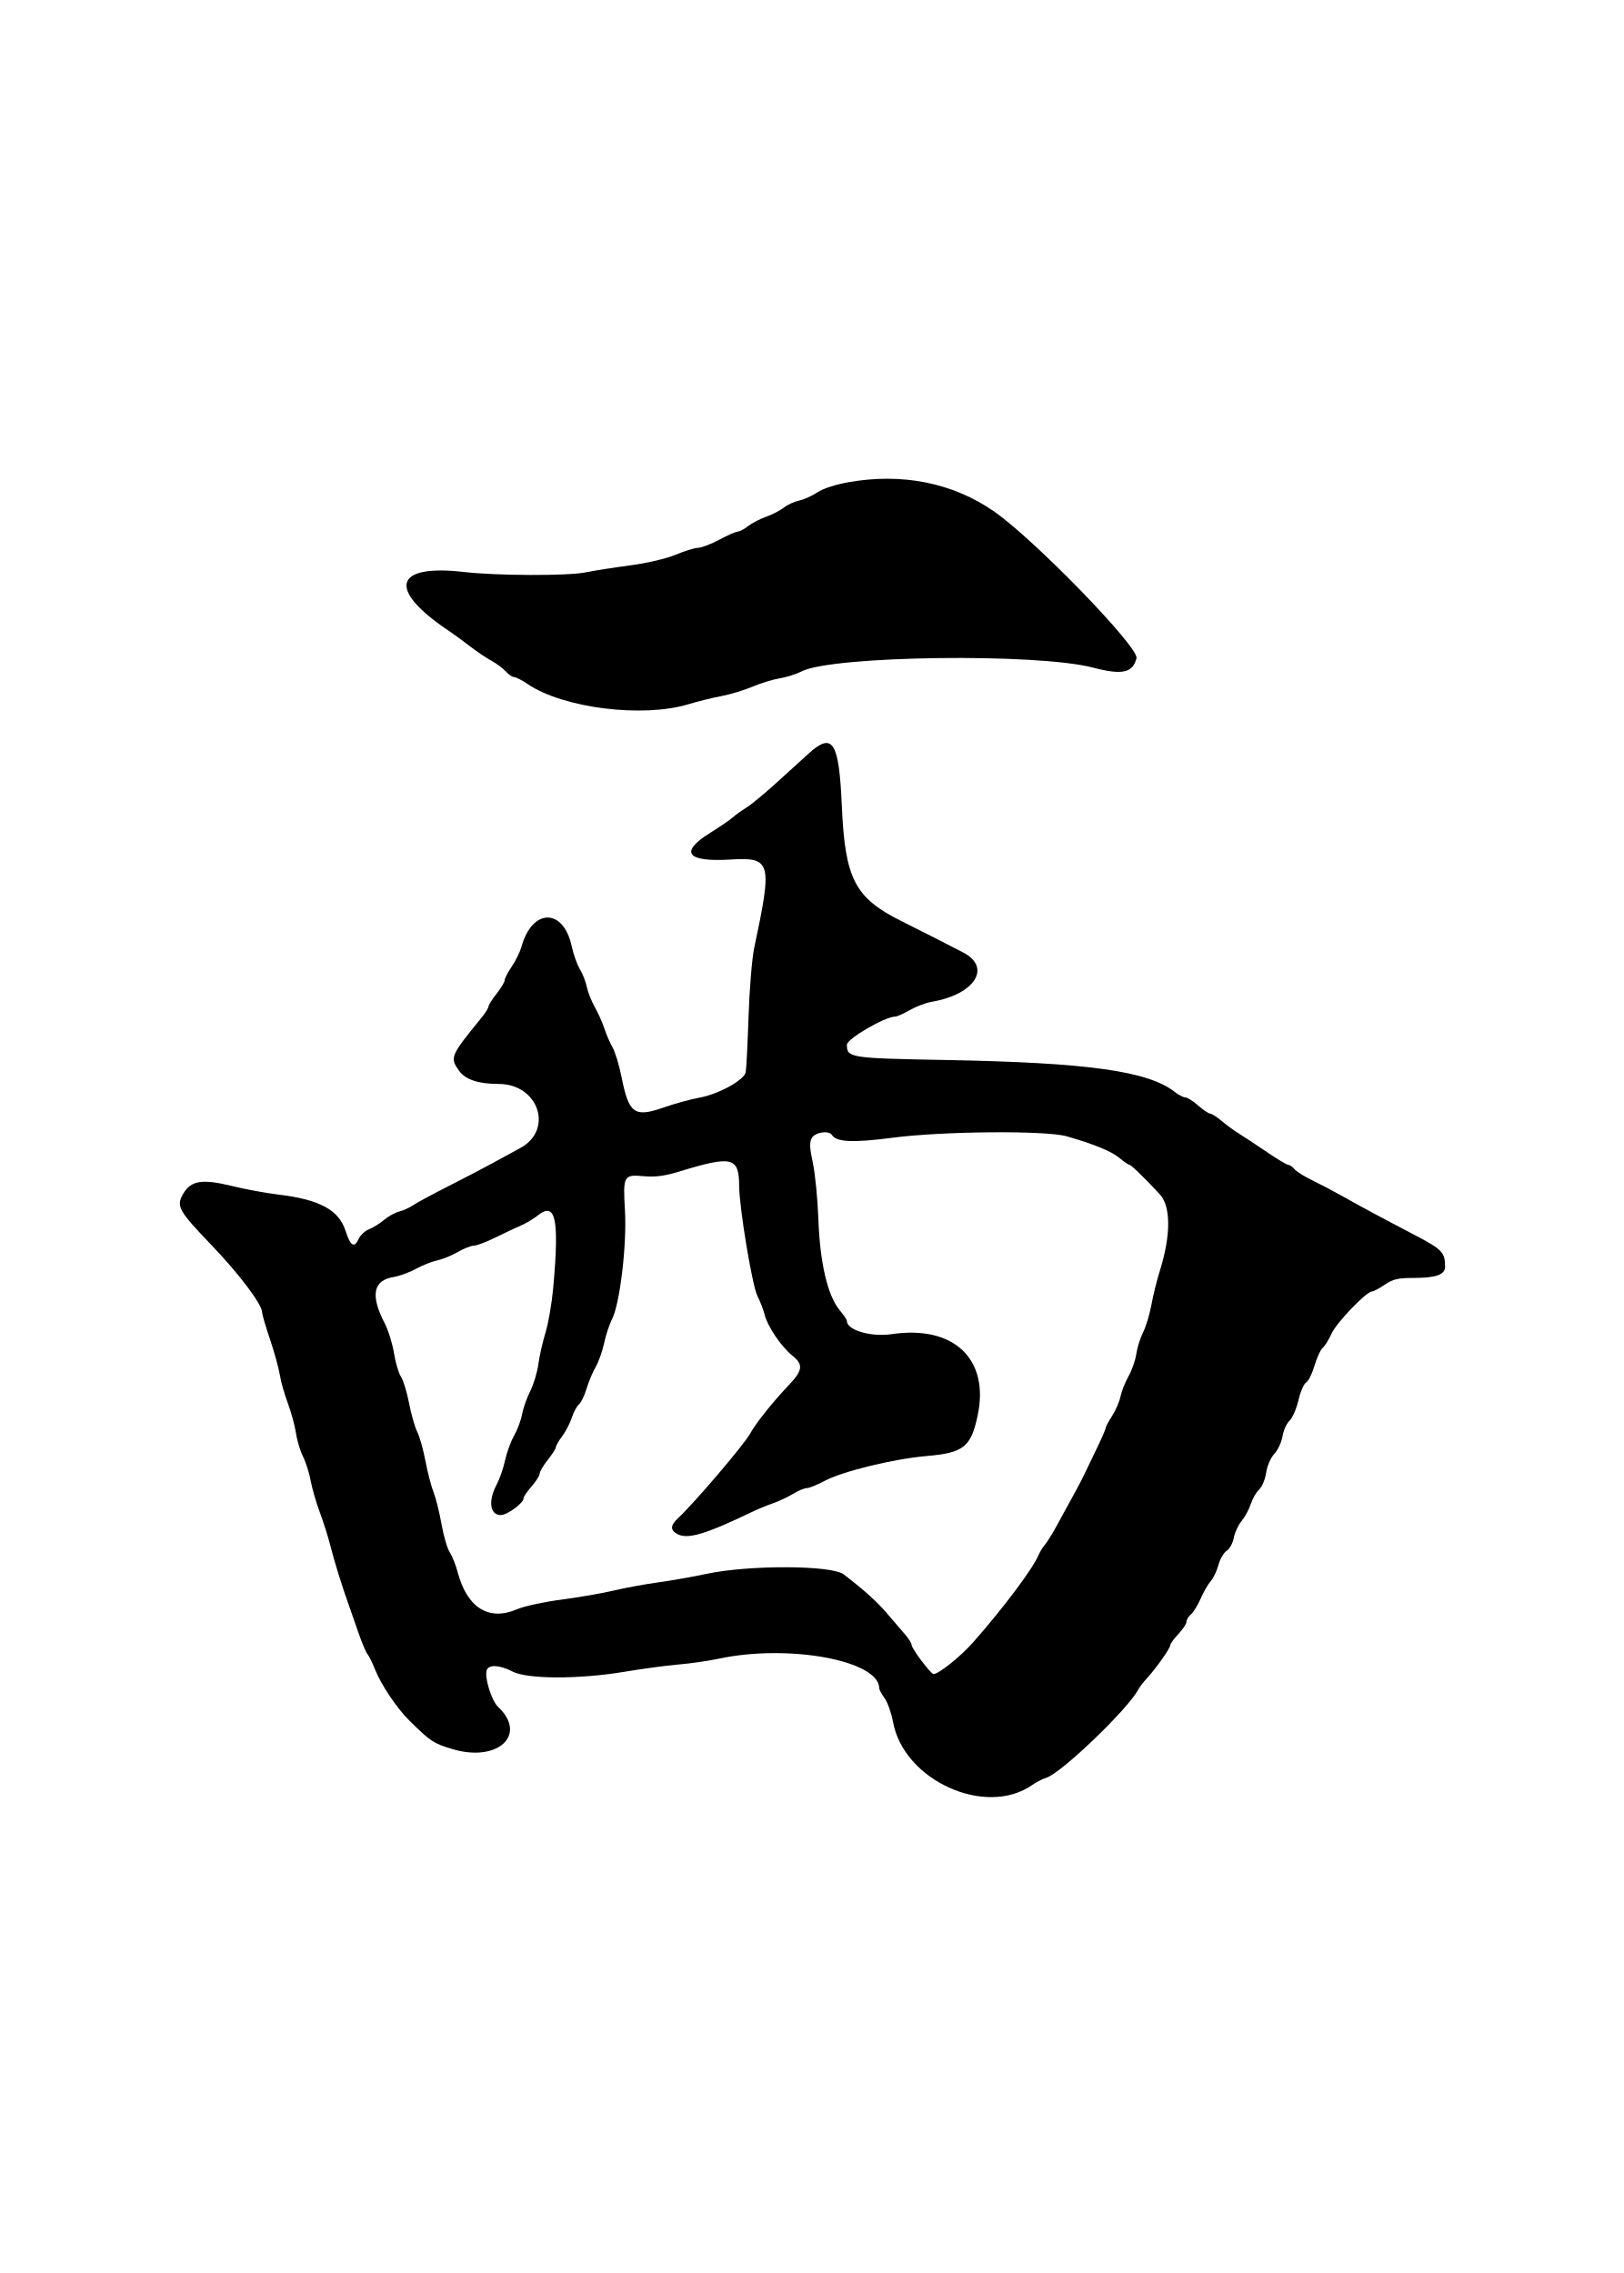
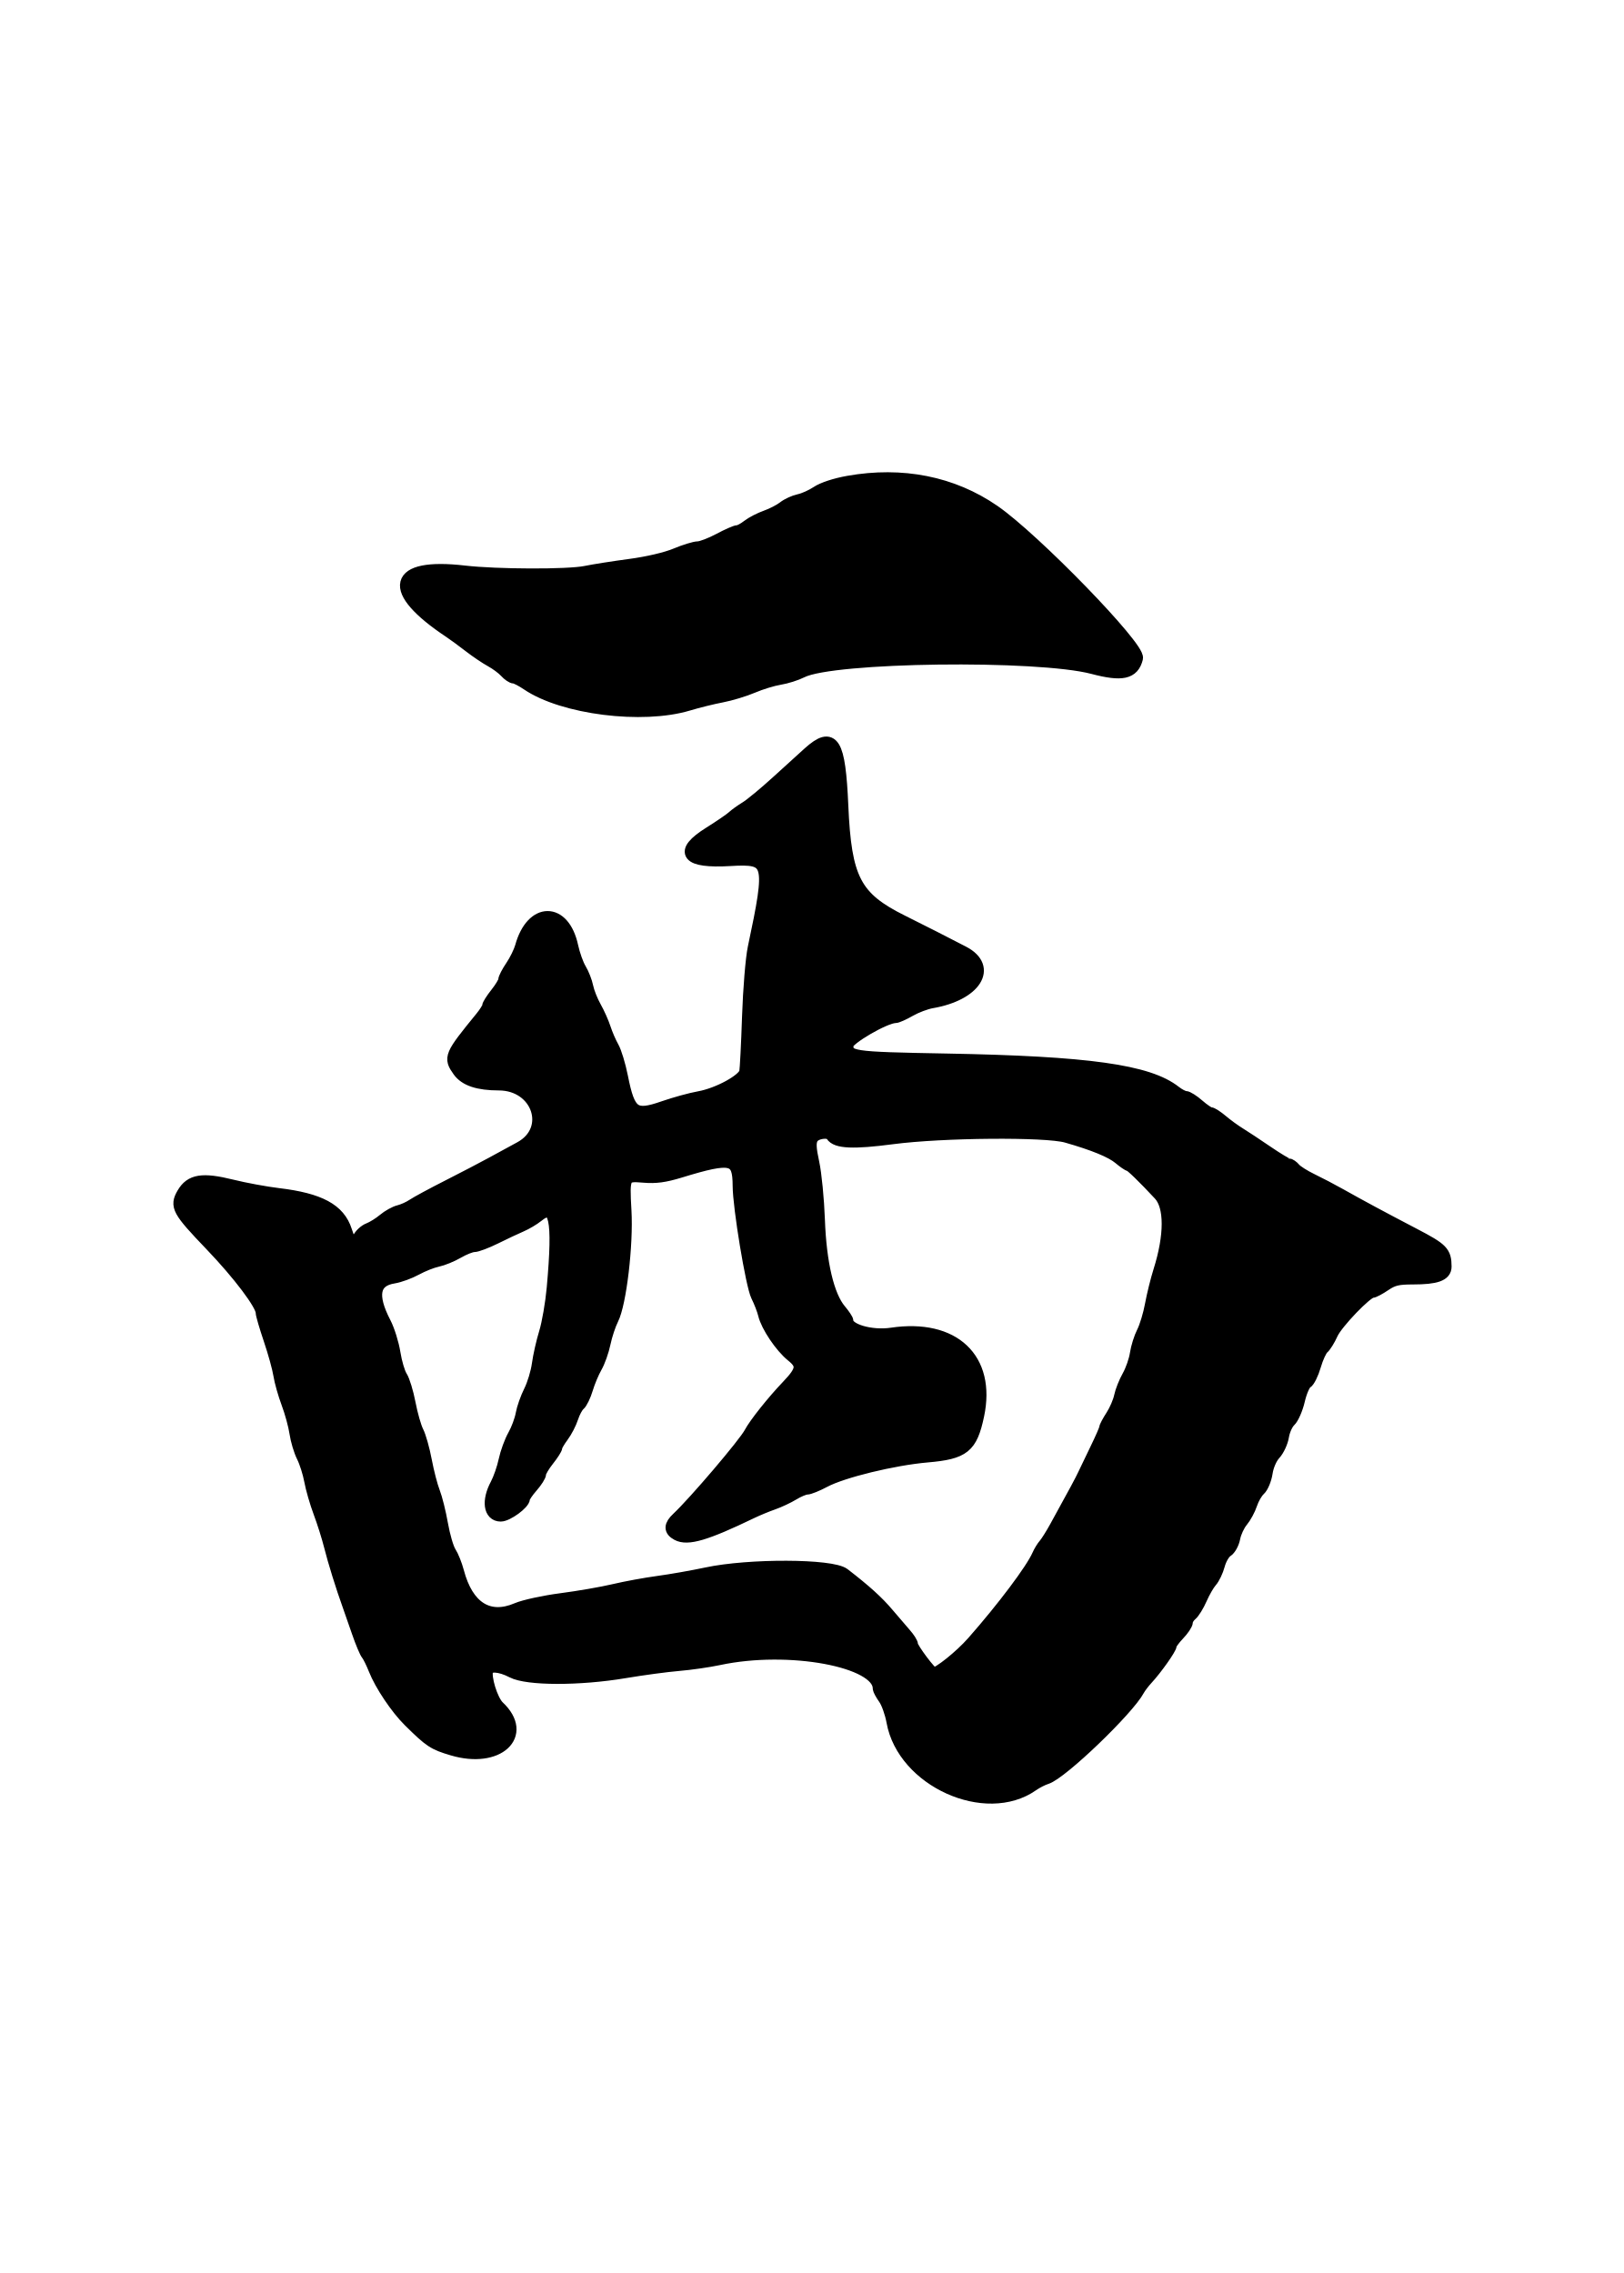
<svg xmlns="http://www.w3.org/2000/svg" width="300" height="420" fill="none" aria-labelledby="title desc" role="img" viewBox="0 0 300 420">
-   <path fill="#000" fill-rule="evenodd" d="M367.5 185.688c-4.782.849-9.408 2.366-11.5 3.772-1.925 1.294-4.941 2.65-6.703 3.015-1.762.365-4.32 1.542-5.685 2.616-1.365 1.073-4.34 2.608-6.612 3.409-2.272.801-5.287 2.367-6.7 3.479-1.413 1.111-3.121 2.021-3.794 2.021-.673 0-3.754 1.35-6.846 3-3.092 1.65-6.643 3.011-7.891 3.024-1.248.013-4.969 1.155-8.269 2.539-3.554 1.49-10.484 3.112-17 3.98-6.05.806-13.475 1.973-16.5 2.594-6.518 1.336-32.963 1.256-45-.138-26.404-3.056-28.713 6.562-5.311 22.117 1.546 1.028 4.836 3.439 7.311 5.359 2.475 1.919 6.075 4.35 8 5.401 1.925 1.051 4.357 2.859 5.405 4.018 1.048 1.158 2.447 2.106 3.11 2.106.663 0 2.912 1.158 4.997 2.573 13.174 8.94 42.614 12.647 59.633 7.508 3.495-1.056 9.055-2.43 12.355-3.054 3.3-.625 8.475-2.193 11.5-3.485 3.025-1.293 7.525-2.672 10-3.066 2.475-.394 6.189-1.572 8.253-2.618 11.507-5.831 87.457-6.805 108.046-1.385 10.811 2.847 14.794 1.989 16.166-3.479 1.009-4.018-38.066-44.26-52.976-54.558-15.309-10.574-34.007-14.297-53.989-10.748M353 286.196c-1.925 1.725-7.237 6.55-11.804 10.721-4.568 4.17-9.78 8.483-11.584 9.583-1.803 1.1-3.997 2.675-4.874 3.5-.878.825-4.778 3.493-8.667 5.93-11.309 7.085-8.485 10.747 7.549 9.79 15.358-.916 15.798.688 8.981 32.78-.818 3.85-1.764 15.325-2.102 25.5-.339 10.175-.812 19.468-1.052 20.651-.598 2.953-10.163 8.189-17.264 9.453-3.126.556-9.078 2.193-13.227 3.639-10.852 3.782-12.884 2.3-15.601-11.381-.858-4.324-2.355-9.249-3.325-10.943-.97-1.695-2.334-4.845-3.032-7-.697-2.156-2.288-5.719-3.535-7.919-1.247-2.2-2.585-5.575-2.973-7.5-.388-1.925-1.545-4.883-2.571-6.574-1.025-1.691-2.387-5.508-3.025-8.483-3.071-14.32-14.662-14.259-18.644.097-.528 1.903-2.15 5.21-3.605 7.35-1.455 2.139-2.645 4.439-2.645 5.112 0 .673-1.35 2.922-3 4.998-1.65 2.076-3 4.214-3 4.75 0 .537-1.151 2.387-2.558 4.113-11.591 14.218-11.857 14.841-8.399 19.698 2.372 3.331 7.144 4.925 14.767 4.933 14.761.016 20.473 17.024 7.986 23.783-2.767 1.498-7.566 4.112-10.663 5.81-3.098 1.697-10.358 5.483-16.133 8.412-5.775 2.929-11.625 6.086-13 7.017-1.375.931-3.703 1.983-5.173 2.338-1.47.355-3.995 1.758-5.611 3.118-1.616 1.359-4.131 2.925-5.589 3.48-1.458.554-3.174 2.154-3.812 3.554-1.617 3.551-3.055 2.661-4.879-3.021-2.487-7.746-9.64-11.6-24.936-13.434-4.675-.561-12.46-2.001-17.299-3.2-10.857-2.689-15.14-2.005-17.978 2.872-2.702 4.644-1.835 6.229 10.384 18.977C141.494 479.537 150 490.833 150 493.789c0 .765 1.319 5.288 2.931 10.051 1.613 4.763 3.243 10.666 3.623 13.118.381 2.451 1.718 7.184 2.973 10.517 1.254 3.333 2.608 8.302 3.008 11.042.4 2.741 1.582 6.678 2.626 8.75 1.043 2.072 2.327 6.122 2.852 9 .525 2.878 2.053 8.158 3.394 11.733 1.342 3.575 3.116 9.2 3.941 12.5 1.411 5.637 4.385 15.206 6.837 22 .596 1.65 2.152 6.109 3.458 9.908 1.306 3.8 2.855 7.487 3.441 8.193.586.706 1.83 3.223 2.765 5.592 2.277 5.774 8.092 14.449 12.806 19.104 7.793 7.697 8.986 8.485 16 10.573 16.779 4.995 27.93-5.294 16.943-15.632-2.512-2.363-5.222-11.169-4.232-13.75.804-2.096 4.881-1.848 9.539.58 5.514 2.874 24.791 2.912 41.595.082 6.6-1.112 15.6-2.322 20-2.69 4.4-.368 11.15-1.341 15-2.162 25.914-5.528 59.5.681 59.5 11.001 0 .491.91 2.17 2.022 3.732 1.112 1.562 2.495 5.456 3.072 8.654 3.946 21.842 34.431 35.639 51.772 23.432 1.449-1.02 3.759-2.2 5.134-2.622 5.501-1.689 30.164-25.327 34.101-32.683.52-.972 1.948-2.848 3.172-4.169C481.647 626.005 487 618.434 487 617.3c0-.552 1.35-2.416 3-4.143 1.65-1.726 3-3.763 3-4.525 0-.763.748-2.005 1.663-2.76.914-.754 2.543-3.397 3.619-5.872 1.077-2.475 2.763-5.4 3.748-6.5.985-1.1 2.27-3.8 2.855-6 .585-2.2 1.953-4.552 3.04-5.228 1.087-.675 2.279-2.844 2.65-4.821.371-1.977 1.678-4.799 2.905-6.272 1.227-1.474 2.762-4.312 3.413-6.308.65-1.996 2.046-4.41 3.101-5.365 1.055-.955 2.22-3.748 2.588-6.206.389-2.594 1.673-5.551 3.058-7.046 1.313-1.417 2.671-4.346 3.017-6.509.346-2.163 1.516-4.76 2.601-5.771 1.085-1.011 2.575-4.426 3.31-7.59.735-3.163 2.026-6.137 2.868-6.608.843-.472 2.235-3.276 3.094-6.233.86-2.956 2.222-5.923 3.028-6.591.806-.669 2.295-3.069 3.31-5.334C548.665 497.607 559.823 486 561.881 486c.567 0 2.688-1.125 4.714-2.5 3.036-2.06 4.88-2.5 10.479-2.5 8.563 0 11.931-1.194 11.912-4.225-.032-5.309-1.09-6.397-11.527-11.845-12.075-6.303-19.755-10.433-27.459-14.768-3.025-1.702-7.768-4.187-10.54-5.522-2.772-1.336-5.64-3.152-6.372-4.035-.733-.883-1.78-1.605-2.326-1.605-.546 0-4.119-2.137-7.939-4.75-3.82-2.613-8.418-5.65-10.216-6.75-1.799-1.1-4.731-3.238-6.516-4.75-1.784-1.512-3.713-2.75-4.286-2.75-.572 0-2.579-1.35-4.458-3-1.879-1.65-4.015-3-4.747-3-.732 0-2.486-.909-3.898-2.02-9.889-7.778-32.186-10.898-84.8-11.863-35.88-.659-36.902-.816-36.902-5.673C367 392.236 381.142 384 384.935 384c.665 0 3.089-1.082 5.387-2.404 2.298-1.322 5.978-2.714 8.178-3.092 15.975-2.749 22.332-12.731 11.652-18.294-6.807-3.546-14.872-7.644-22.649-11.509-17.589-8.741-21.196-15.669-22.39-43.006-1.033-23.644-3.342-27.361-12.113-19.499m.943 142.91c-.86 1.608-.759 3.794.428 9.25.855 3.929 1.783 13.444 2.062 21.144.582 16.043 3.459 28.206 7.929 33.519 1.451 1.724 2.638 3.507 2.638 3.963 0 3.39 8.956 6.012 16.632 4.871 22.976-3.418 36.342 9.215 31.898 30.147-2.489 11.723-5.179 13.888-18.717 15.063-12.572 1.092-31.427 5.689-38.212 9.317-2.694 1.441-5.619 2.622-6.5 2.624-.881.002-3.168.958-5.082 2.126-1.915 1.167-5.29 2.749-7.5 3.516-2.211.767-5.819 2.262-8.019 3.323-16.873 8.131-23.594 10.121-27.367 8.102-2.735-1.464-2.701-3.178.117-5.822 6.361-5.97 24.876-27.715 26.936-31.634 1.788-3.403 8.443-11.757 13.948-17.511 5.543-5.792 5.837-7.903 1.579-11.319-4.102-3.291-9.254-10.948-10.284-15.285-.392-1.65-1.593-4.756-2.669-6.902-1.916-3.822-6.72-32.861-6.747-40.783-.037-10.683-2.613-11.311-22.013-5.37-5.605 1.717-8.981 2.17-13.359 1.793-7.549-.649-7.76-.264-7.002 12.762.735 12.62-1.853 34.462-4.765 40.217-1.035 2.044-2.374 6.094-2.976 9-.602 2.906-2.005 6.858-3.118 8.783-1.113 1.925-2.645 5.584-3.405 8.13-.76 2.547-2.032 5.17-2.827 5.83-.795.66-1.974 2.851-2.621 4.87-.646 2.018-2.244 5.102-3.551 6.853-1.307 1.751-2.376 3.602-2.376 4.113 0 .511-1.35 2.628-3 4.704-1.65 2.076-3 4.372-3 5.103 0 .73-1.35 2.865-3 4.744-1.65 1.879-3 3.88-3 4.446 0 1.776-6.046 6.207-8.47 6.207-4.012 0-4.723-5.303-1.514-11.292 1.109-2.069 2.514-6.112 3.123-8.985.608-2.873 2.125-7.023 3.372-9.223 1.246-2.2 2.578-5.775 2.959-7.945.382-2.169 1.728-5.994 2.992-8.5 1.264-2.505 2.631-7.03 3.037-10.055.407-3.025 1.605-8.316 2.663-11.758 1.058-3.443 2.339-10.868 2.847-16.5 2.333-25.866.915-32.331-5.879-26.82-1.447 1.173-4.205 2.807-6.13 3.63-1.925.823-6.2 2.836-9.5 4.473-3.3 1.636-6.86 2.976-7.912 2.975-1.052 0-3.752 1.07-6 2.379-2.248 1.308-5.663 2.703-7.588 3.099-1.925.396-5.479 1.805-7.897 3.132-2.418 1.328-6.161 2.695-8.317 3.04-7.593 1.214-8.689 6.791-3.354 17.075 1.362 2.626 2.93 7.642 3.486 11.145.555 3.504 1.727 7.466 2.604 8.804.877 1.339 2.239 5.797 3.025 9.907.786 4.11 2.138 8.842 3.003 10.515.865 1.673 2.226 6.499 3.024 10.723.798 4.225 2.16 9.478 3.028 11.675.868 2.197 2.202 7.549 2.966 11.893.764 4.344 2.135 9.036 3.046 10.428.912 1.391 2.216 4.646 2.899 7.233 3.528 13.376 11.559 18.422 22.115 13.897 2.637-1.13 9.987-2.728 16.333-3.551 6.347-.823 15.139-2.347 19.539-3.387 4.4-1.04 11.803-2.401 16.45-3.024 4.648-.623 12.748-2.051 18-3.172 15.694-3.349 46.418-3.235 50.857.189 7.948 6.132 12.532 10.279 16.27 14.722 2.212 2.628 5.124 6.023 6.472 7.545 1.348 1.522 2.451 3.273 2.451 3.891 0 1.377 7.12 10.842 8.155 10.842 1.915 0 10.054-6.514 14.644-11.721 11.222-12.729 21.918-26.968 24.245-32.277.602-1.374 1.698-3.174 2.435-4 .736-.826 2.578-3.752 4.092-6.502 7.429-13.496 9.42-17.197 10.486-19.5.637-1.375 2.692-5.65 4.566-9.5 1.874-3.85 3.4-7.347 3.392-7.771-.008-.425 1.069-2.45 2.394-4.5 1.324-2.051 2.729-5.304 3.121-7.229.392-1.925 1.73-5.3 2.974-7.5 1.244-2.2 2.551-5.954 2.905-8.342.354-2.388 1.489-5.999 2.523-8.024 1.033-2.026 2.413-6.597 3.067-10.159.653-3.561 2.041-9.175 3.083-12.475 4.19-13.266 4.191-24.079.003-28.586C477.327 443.719 472.465 439 471.84 439c-.378 0-2.038-1.137-3.69-2.527-2.926-2.463-9.548-5.181-19.618-8.055-7.776-2.219-46.103-1.894-64.683.549-14.5 1.907-20.746 1.626-22.372-1.004-1.146-1.854-6.352-1.064-7.534 1.143" transform="matrix(0.4978723 0 0 0.4978723 -26.24681 -3.338298)" />
+   <path fill="#000" fill-rule="evenodd" stroke="#000" stroke-linecap="round" stroke-linejoin="round" stroke-width="4.821" d="M367.5 185.688c-4.782.849-9.408 2.366-11.5 3.772-1.925 1.294-4.941 2.65-6.703 3.015-1.762.365-4.32 1.542-5.685 2.616-1.365 1.073-4.34 2.608-6.612 3.409-2.272.801-5.287 2.367-6.7 3.479-1.413 1.111-3.121 2.021-3.794 2.021-.673 0-3.754 1.35-6.846 3-3.092 1.65-6.643 3.011-7.891 3.024-1.248.013-4.969 1.155-8.269 2.539-3.554 1.49-10.484 3.112-17 3.98-6.05.806-13.475 1.973-16.5 2.594-6.518 1.336-32.963 1.256-45-.138-26.404-3.056-28.713 6.562-5.311 22.117 1.546 1.028 4.836 3.439 7.311 5.359 2.475 1.919 6.075 4.35 8 5.401 1.925 1.051 4.357 2.859 5.405 4.018 1.048 1.158 2.447 2.106 3.11 2.106.663 0 2.912 1.158 4.997 2.573 13.174 8.94 42.614 12.647 59.633 7.508 3.495-1.056 9.055-2.43 12.355-3.054 3.3-.625 8.475-2.193 11.5-3.485 3.025-1.293 7.525-2.672 10-3.066 2.475-.394 6.189-1.572 8.253-2.618 11.507-5.831 87.457-6.805 108.046-1.385 10.811 2.847 14.794 1.989 16.166-3.479 1.009-4.018-38.066-44.26-52.976-54.558-15.309-10.574-34.007-14.297-53.989-10.748M353 286.196c-1.925 1.725-7.237 6.55-11.804 10.721-4.568 4.17-9.78 8.483-11.584 9.583-1.803 1.1-3.997 2.675-4.874 3.5-.878.825-4.778 3.493-8.667 5.93-11.309 7.085-8.485 10.747 7.549 9.79 15.358-.916 15.798.688 8.981 32.78-.818 3.85-1.764 15.325-2.102 25.5-.339 10.175-.812 19.468-1.052 20.651-.598 2.953-10.163 8.189-17.264 9.453-3.126.556-9.078 2.193-13.227 3.639-10.852 3.782-12.884 2.3-15.601-11.381-.858-4.324-2.355-9.249-3.325-10.943-.97-1.695-2.334-4.845-3.032-7-.697-2.156-2.288-5.719-3.535-7.919-1.247-2.2-2.585-5.575-2.973-7.5-.388-1.925-1.545-4.883-2.571-6.574-1.025-1.691-2.387-5.508-3.025-8.483-3.071-14.32-14.662-14.259-18.644.097-.528 1.903-2.15 5.21-3.605 7.35-1.455 2.139-2.645 4.439-2.645 5.112 0 .673-1.35 2.922-3 4.998-1.65 2.076-3 4.214-3 4.75 0 .537-1.151 2.387-2.558 4.113-11.591 14.218-11.857 14.841-8.399 19.698 2.372 3.331 7.144 4.925 14.767 4.933 14.761.016 20.473 17.024 7.986 23.783-2.767 1.498-7.566 4.112-10.663 5.81-3.098 1.697-10.358 5.483-16.133 8.412-5.775 2.929-11.625 6.086-13 7.017-1.375.931-3.703 1.983-5.173 2.338-1.47.355-3.995 1.758-5.611 3.118-1.616 1.359-4.131 2.925-5.589 3.48-1.458.554-3.174 2.154-3.812 3.554-1.617 3.551-3.055 2.661-4.879-3.021-2.487-7.746-9.64-11.6-24.936-13.434-4.675-.561-12.46-2.001-17.299-3.2-10.857-2.689-15.14-2.005-17.978 2.872-2.702 4.644-1.835 6.229 10.384 18.977C141.494 479.537 150 490.833 150 493.789c0 .765 1.319 5.288 2.931 10.051 1.613 4.763 3.243 10.666 3.623 13.118.381 2.451 1.718 7.184 2.973 10.517 1.254 3.333 2.608 8.302 3.008 11.042.4 2.741 1.582 6.678 2.626 8.75 1.043 2.072 2.327 6.122 2.852 9 .525 2.878 2.053 8.158 3.394 11.733 1.342 3.575 3.116 9.2 3.941 12.5 1.411 5.637 4.385 15.206 6.837 22 .596 1.65 2.152 6.109 3.458 9.908 1.306 3.8 2.855 7.487 3.441 8.193.586.706 1.83 3.223 2.765 5.592 2.277 5.774 8.092 14.449 12.806 19.104 7.793 7.697 8.986 8.485 16 10.573 16.779 4.995 27.93-5.294 16.943-15.632-2.512-2.363-5.222-11.169-4.232-13.75.804-2.096 4.881-1.848 9.539.58 5.514 2.874 24.791 2.912 41.595.082 6.6-1.112 15.6-2.322 20-2.69 4.4-.368 11.15-1.341 15-2.162 25.914-5.528 59.5.681 59.5 11.001 0 .491.91 2.17 2.022 3.732 1.112 1.562 2.495 5.456 3.072 8.654 3.946 21.842 34.431 35.639 51.772 23.432 1.449-1.02 3.759-2.2 5.134-2.622 5.501-1.689 30.164-25.327 34.101-32.683.52-.972 1.948-2.848 3.172-4.169C481.647 626.005 487 618.434 487 617.3c0-.552 1.35-2.416 3-4.143 1.65-1.726 3-3.763 3-4.525 0-.763.748-2.005 1.663-2.76.914-.754 2.543-3.397 3.619-5.872 1.077-2.475 2.763-5.4 3.748-6.5.985-1.1 2.27-3.8 2.855-6 .585-2.2 1.953-4.552 3.04-5.228 1.087-.675 2.279-2.844 2.65-4.821.371-1.977 1.678-4.799 2.905-6.272 1.227-1.474 2.762-4.312 3.413-6.308.65-1.996 2.046-4.41 3.101-5.365 1.055-.955 2.22-3.748 2.588-6.206.389-2.594 1.673-5.551 3.058-7.046 1.313-1.417 2.671-4.346 3.017-6.509.346-2.163 1.516-4.76 2.601-5.771 1.085-1.011 2.575-4.426 3.31-7.59.735-3.163 2.026-6.137 2.868-6.608.843-.472 2.235-3.276 3.094-6.233.86-2.956 2.222-5.923 3.028-6.591.806-.669 2.295-3.069 3.31-5.334C548.665 497.607 559.823 486 561.881 486c.567 0 2.688-1.125 4.714-2.5 3.036-2.06 4.88-2.5 10.479-2.5 8.563 0 11.931-1.194 11.912-4.225-.032-5.309-1.09-6.397-11.527-11.845-12.075-6.303-19.755-10.433-27.459-14.768-3.025-1.702-7.768-4.187-10.54-5.522-2.772-1.336-5.64-3.152-6.372-4.035-.733-.883-1.78-1.605-2.326-1.605-.546 0-4.119-2.137-7.939-4.75-3.82-2.613-8.418-5.65-10.216-6.75-1.799-1.1-4.731-3.238-6.516-4.75-1.784-1.512-3.713-2.75-4.286-2.75-.572 0-2.579-1.35-4.458-3-1.879-1.65-4.015-3-4.747-3-.732 0-2.486-.909-3.898-2.02-9.889-7.778-32.186-10.898-84.8-11.863-35.88-.659-36.902-.816-36.902-5.673C367 392.236 381.142 384 384.935 384c.665 0 3.089-1.082 5.387-2.404 2.298-1.322 5.978-2.714 8.178-3.092 15.975-2.749 22.332-12.731 11.652-18.294-6.807-3.546-14.872-7.644-22.649-11.509-17.589-8.741-21.196-15.669-22.39-43.006-1.033-23.644-3.342-27.361-12.113-19.499m.943 142.91c-.86 1.608-.759 3.794.428 9.25.855 3.929 1.783 13.444 2.062 21.144.582 16.043 3.459 28.206 7.929 33.519 1.451 1.724 2.638 3.507 2.638 3.963 0 3.39 8.956 6.012 16.632 4.871 22.976-3.418 36.342 9.215 31.898 30.147-2.489 11.723-5.179 13.888-18.717 15.063-12.572 1.092-31.427 5.689-38.212 9.317-2.694 1.441-5.619 2.622-6.5 2.624-.881.002-3.168.958-5.082 2.126-1.915 1.167-5.29 2.749-7.5 3.516-2.211.767-5.819 2.262-8.019 3.323-16.873 8.131-23.594 10.121-27.367 8.102-2.735-1.464-2.701-3.178.117-5.822 6.361-5.97 24.876-27.715 26.936-31.634 1.788-3.403 8.443-11.757 13.948-17.511 5.543-5.792 5.837-7.903 1.579-11.319-4.102-3.291-9.254-10.948-10.284-15.285-.392-1.65-1.593-4.756-2.669-6.902-1.916-3.822-6.72-32.861-6.747-40.783-.037-10.683-2.613-11.311-22.013-5.37-5.605 1.717-8.981 2.17-13.359 1.793-7.549-.649-7.76-.264-7.002 12.762.735 12.62-1.853 34.462-4.765 40.217-1.035 2.044-2.374 6.094-2.976 9-.602 2.906-2.005 6.858-3.118 8.783-1.113 1.925-2.645 5.584-3.405 8.13-.76 2.547-2.032 5.17-2.827 5.83-.795.66-1.974 2.851-2.621 4.87-.646 2.018-2.244 5.102-3.551 6.853-1.307 1.751-2.376 3.602-2.376 4.113 0 .511-1.35 2.628-3 4.704-1.65 2.076-3 4.372-3 5.103 0 .73-1.35 2.865-3 4.744-1.65 1.879-3 3.88-3 4.446 0 1.776-6.046 6.207-8.47 6.207-4.012 0-4.723-5.303-1.514-11.292 1.109-2.069 2.514-6.112 3.123-8.985.608-2.873 2.125-7.023 3.372-9.223 1.246-2.2 2.578-5.775 2.959-7.945.382-2.169 1.728-5.994 2.992-8.5 1.264-2.505 2.631-7.03 3.037-10.055.407-3.025 1.605-8.316 2.663-11.758 1.058-3.443 2.339-10.868 2.847-16.5 2.333-25.866.915-32.331-5.879-26.82-1.447 1.173-4.205 2.807-6.13 3.63-1.925.823-6.2 2.836-9.5 4.473-3.3 1.636-6.86 2.976-7.912 2.975-1.052 0-3.752 1.07-6 2.379-2.248 1.308-5.663 2.703-7.588 3.099-1.925.396-5.479 1.805-7.897 3.132-2.418 1.328-6.161 2.695-8.317 3.04-7.593 1.214-8.689 6.791-3.354 17.075 1.362 2.626 2.93 7.642 3.486 11.145.555 3.504 1.727 7.466 2.604 8.804.877 1.339 2.239 5.797 3.025 9.907.786 4.11 2.138 8.842 3.003 10.515.865 1.673 2.226 6.499 3.024 10.723.798 4.225 2.16 9.478 3.028 11.675.868 2.197 2.202 7.549 2.966 11.893.764 4.344 2.135 9.036 3.046 10.428.912 1.391 2.216 4.646 2.899 7.233 3.528 13.376 11.559 18.422 22.115 13.897 2.637-1.13 9.987-2.728 16.333-3.551 6.347-.823 15.139-2.347 19.539-3.387 4.4-1.04 11.803-2.401 16.45-3.024 4.648-.623 12.748-2.051 18-3.172 15.694-3.349 46.418-3.235 50.857.189 7.948 6.132 12.532 10.279 16.27 14.722 2.212 2.628 5.124 6.023 6.472 7.545 1.348 1.522 2.451 3.273 2.451 3.891 0 1.377 7.12 10.842 8.155 10.842 1.915 0 10.054-6.514 14.644-11.721 11.222-12.729 21.918-26.968 24.245-32.277.602-1.374 1.698-3.174 2.435-4 .736-.826 2.578-3.752 4.092-6.502 7.429-13.496 9.42-17.197 10.486-19.5.637-1.375 2.692-5.65 4.566-9.5 1.874-3.85 3.4-7.347 3.392-7.771-.008-.425 1.069-2.45 2.394-4.5 1.324-2.051 2.729-5.304 3.121-7.229.392-1.925 1.73-5.3 2.974-7.5 1.244-2.2 2.551-5.954 2.905-8.342.354-2.388 1.489-5.999 2.523-8.024 1.033-2.026 2.413-6.597 3.067-10.159.653-3.561 2.041-9.175 3.083-12.475 4.19-13.266 4.191-24.079.003-28.586C477.327 443.719 472.465 439 471.84 439c-.378 0-2.038-1.137-3.69-2.527-2.926-2.463-9.548-5.181-19.618-8.055-7.776-2.219-46.103-1.894-64.683.549-14.5 1.907-20.746 1.626-22.372-1.004-1.146-1.854-6.352-1.064-7.534 1.143" transform="matrix(0.4978723 0 0 0.4978723 -26.24681 -3.338298)" />
</svg>
